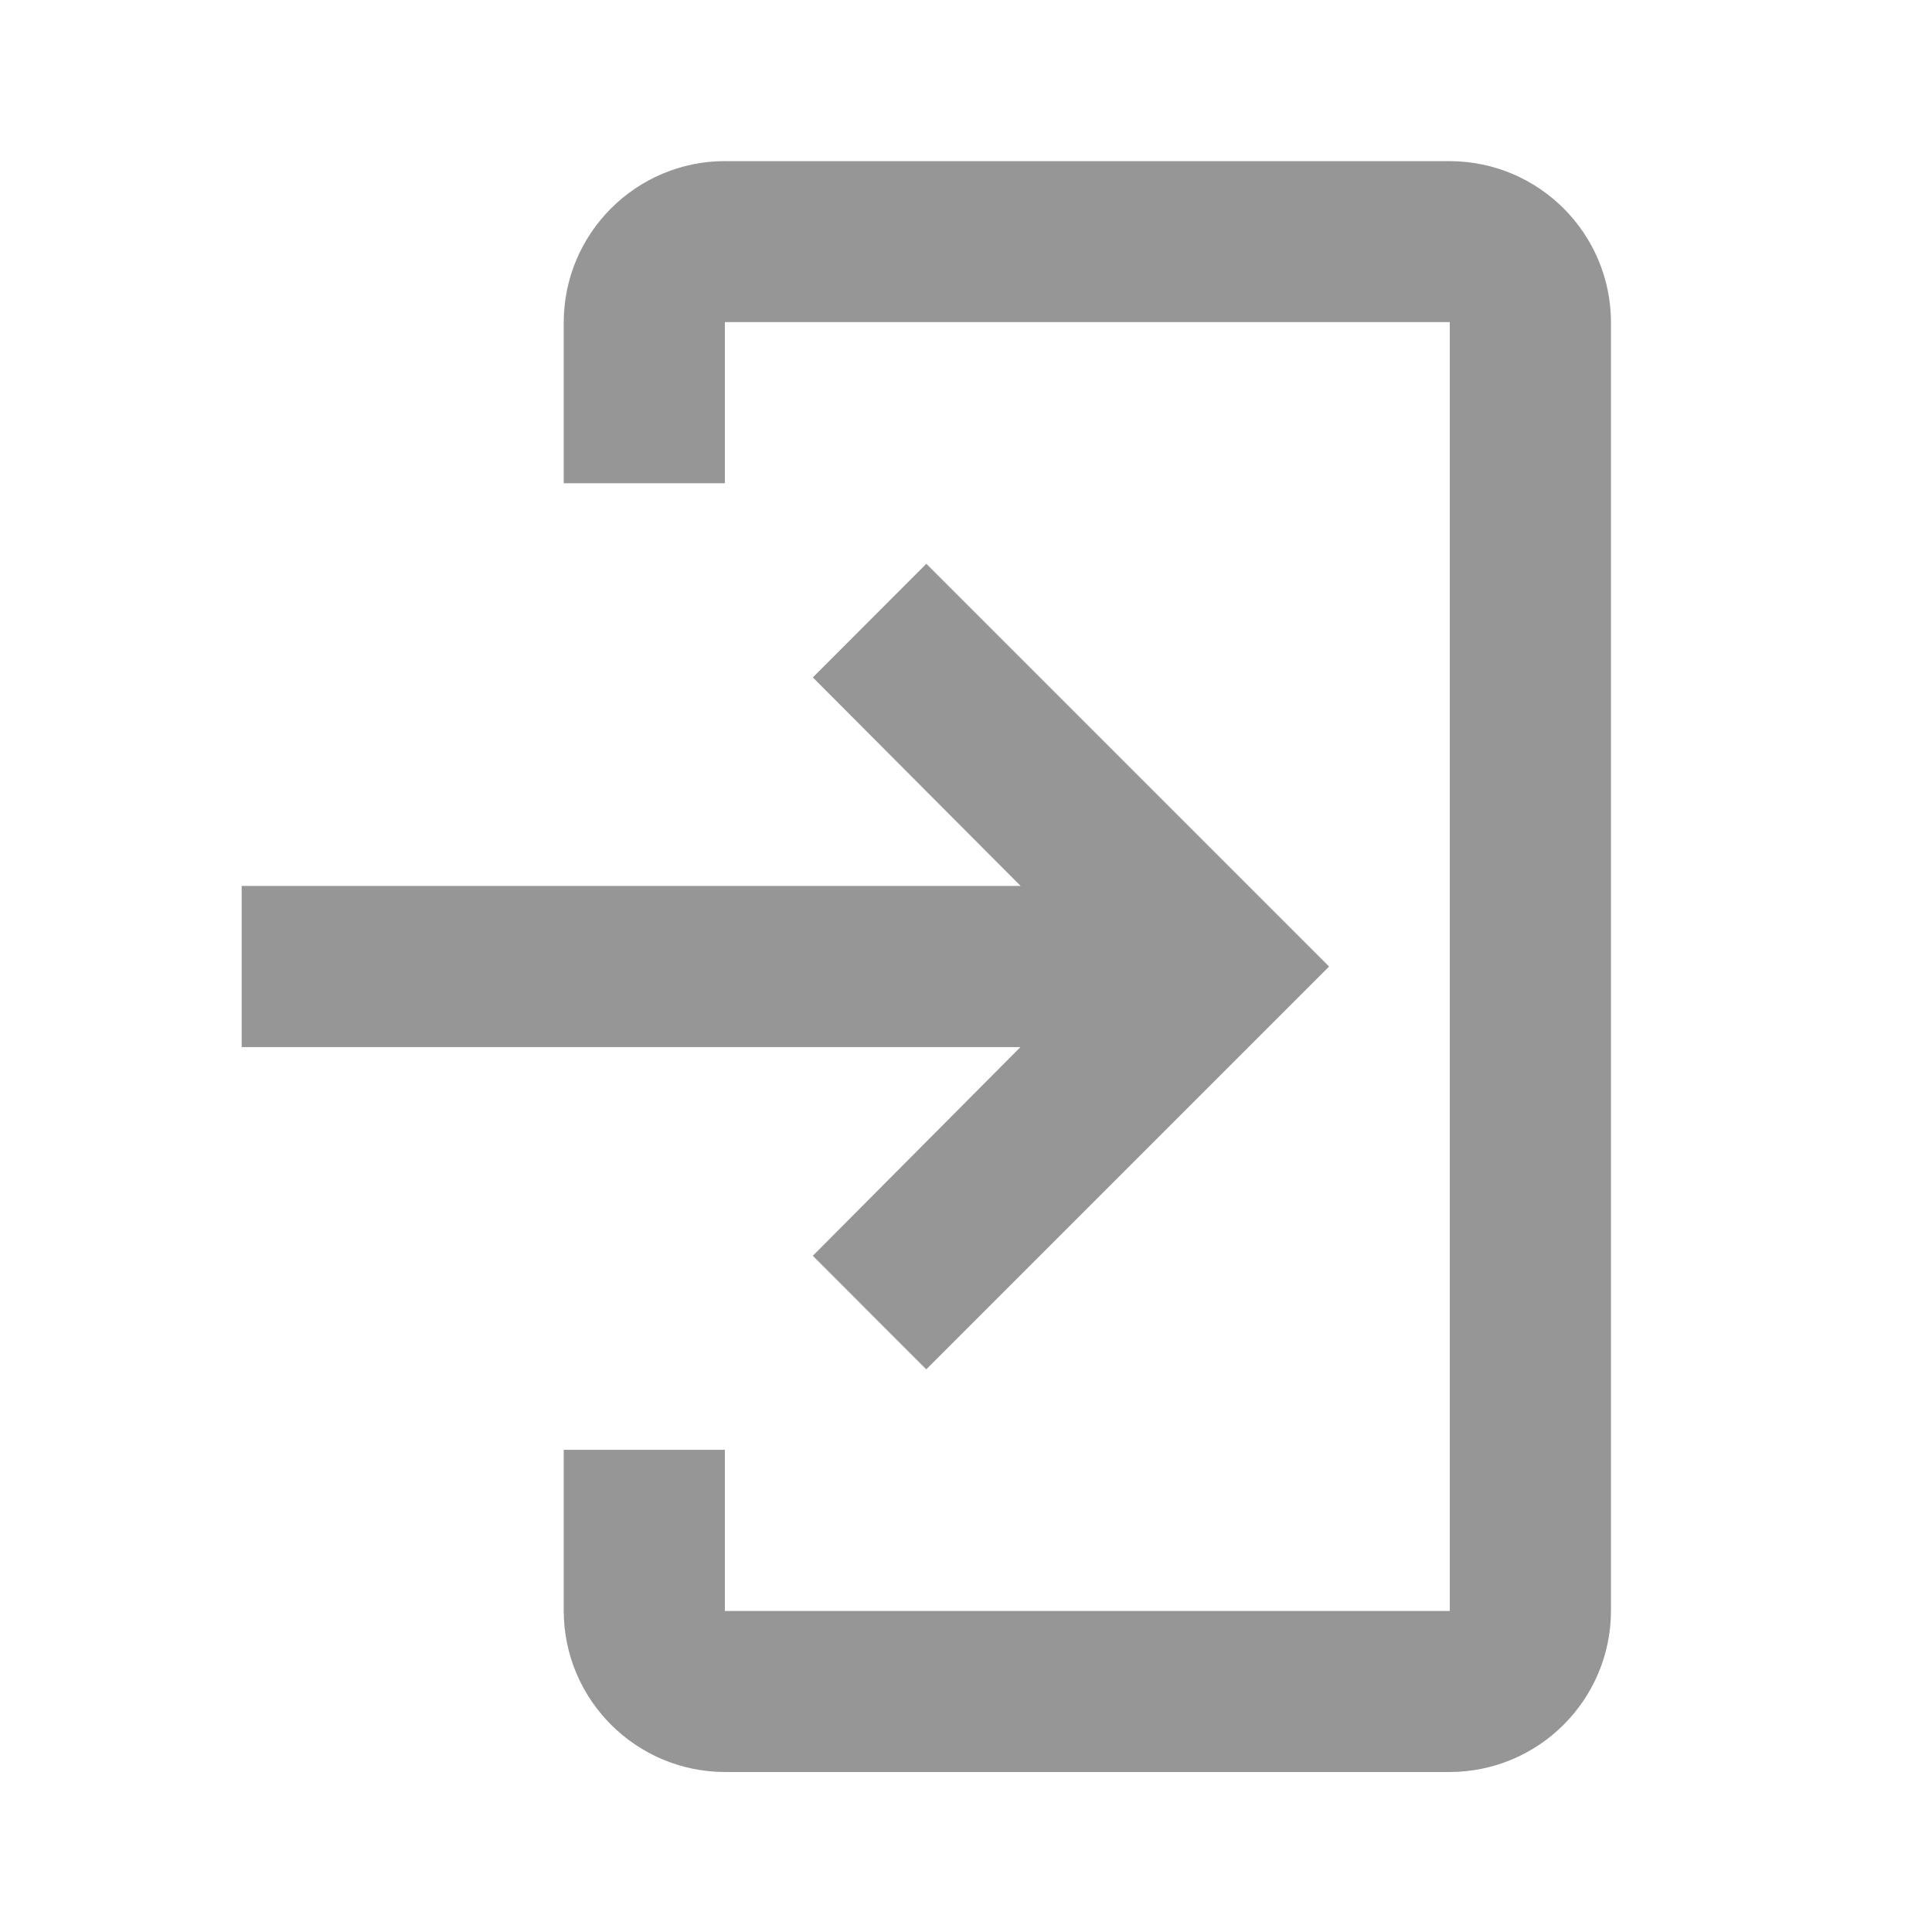
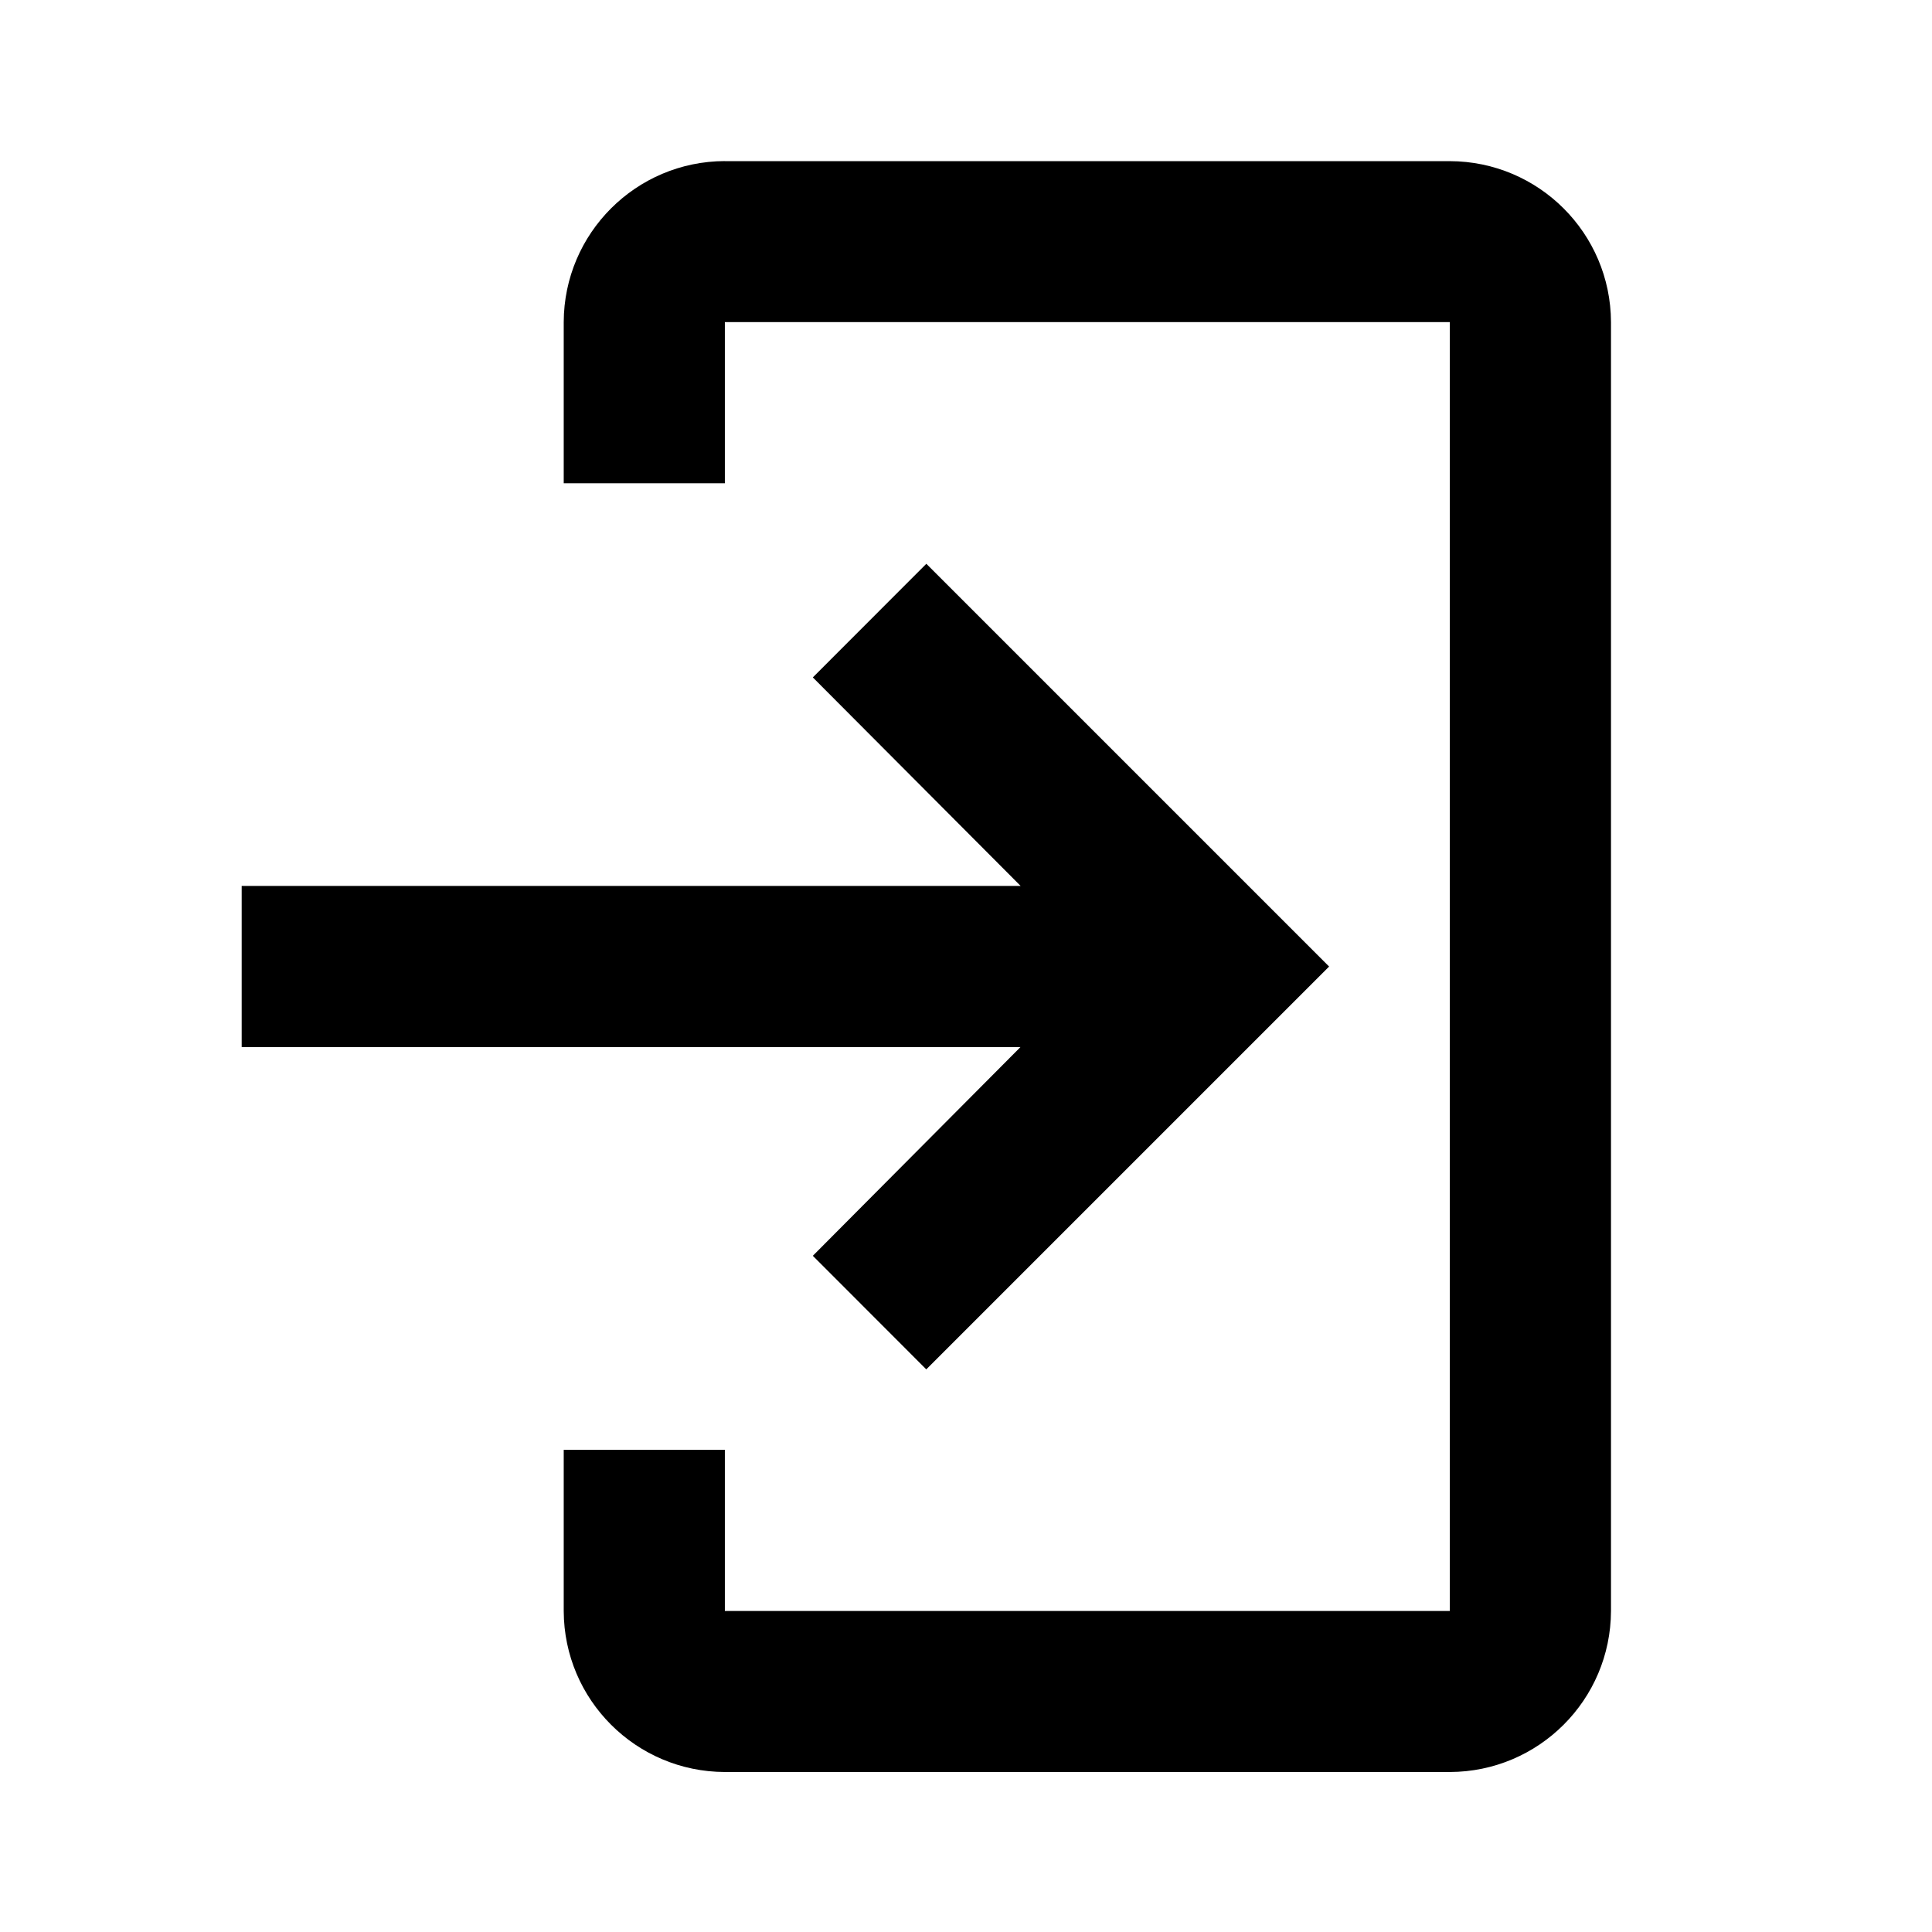
<svg xmlns="http://www.w3.org/2000/svg" version="1.1" width="32" height="32" viewBox="0 0 32 32">
-   <path fill="#969696" d="M12.007 2.669h12.007c1.472 0.004 2.664 1.195 2.669 2.666v21.348c-0.005 1.472-1.197 2.663-2.669 2.667h-12.008c-1.472-0.004-2.664-1.195-2.669-2.666v-2.67h2.669v2.669h12.007v-21.348h-12.007v2.669h-2.669v-2.669c0.005-1.472 1.197-2.663 2.669-2.667h0z" />
-   <path fill="#969696" d="M13.462 20.799l1.88 1.882 6.672-6.672-6.671-6.671-1.88 1.882 3.442 3.454h-12.902v2.669h12.899l-3.438 3.456z" />
+   <path d="M12.007 2.669h12.007c1.472 0.004 2.664 1.195 2.669 2.666v21.348c-0.005 1.472-1.197 2.663-2.669 2.667h-12.008c-1.472-0.004-2.664-1.195-2.669-2.666v-2.67h2.669v2.669h12.007v-21.348h-12.007v2.669h-2.669v-2.669c0.005-1.472 1.197-2.663 2.669-2.667h0z" />
+   <path d="M13.462 20.799l1.88 1.882 6.672-6.672-6.671-6.671-1.88 1.882 3.442 3.454h-12.902v2.669h12.899l-3.438 3.456z" />
</svg>
